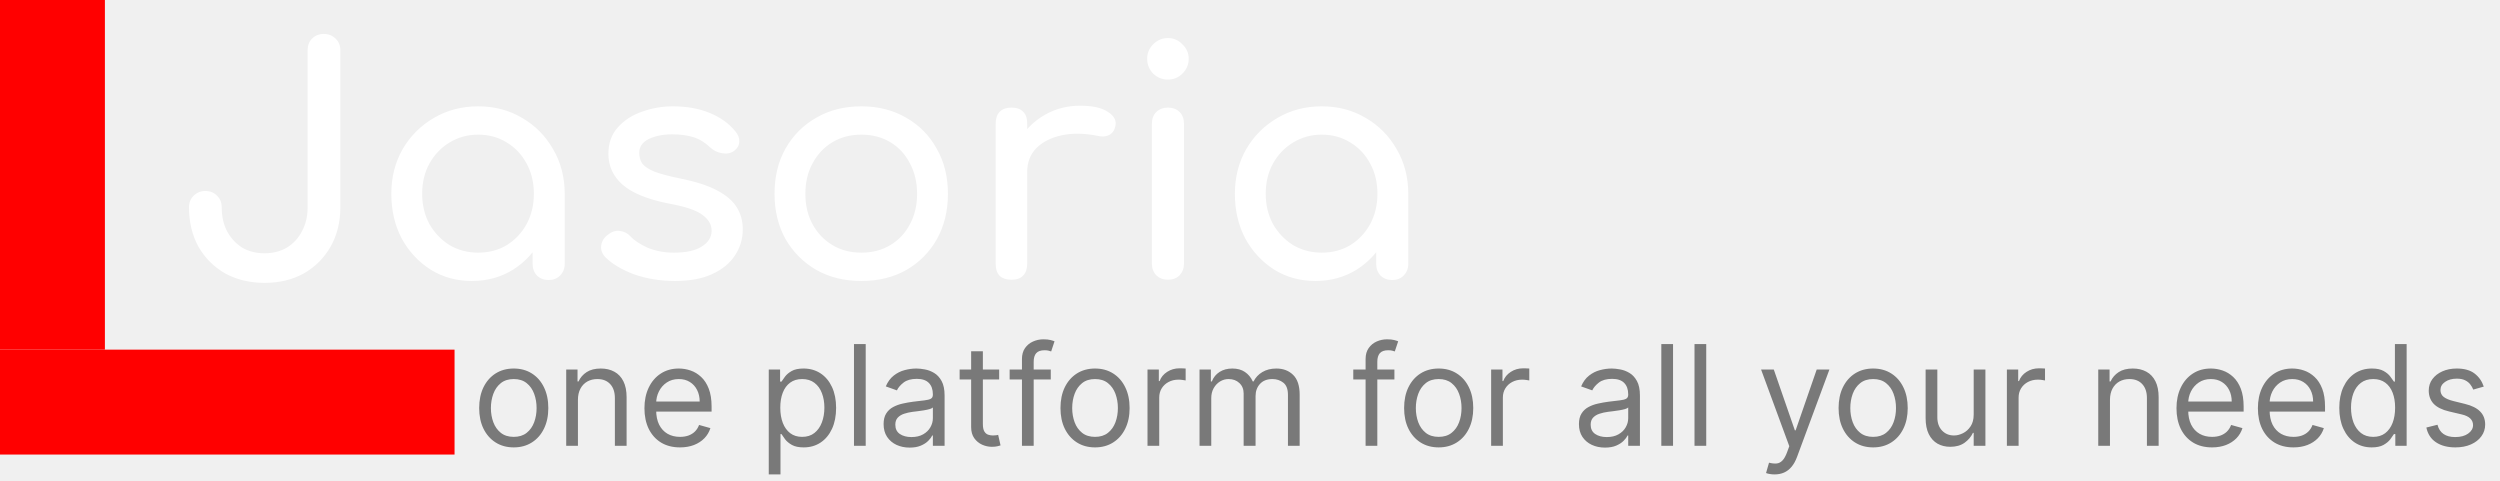
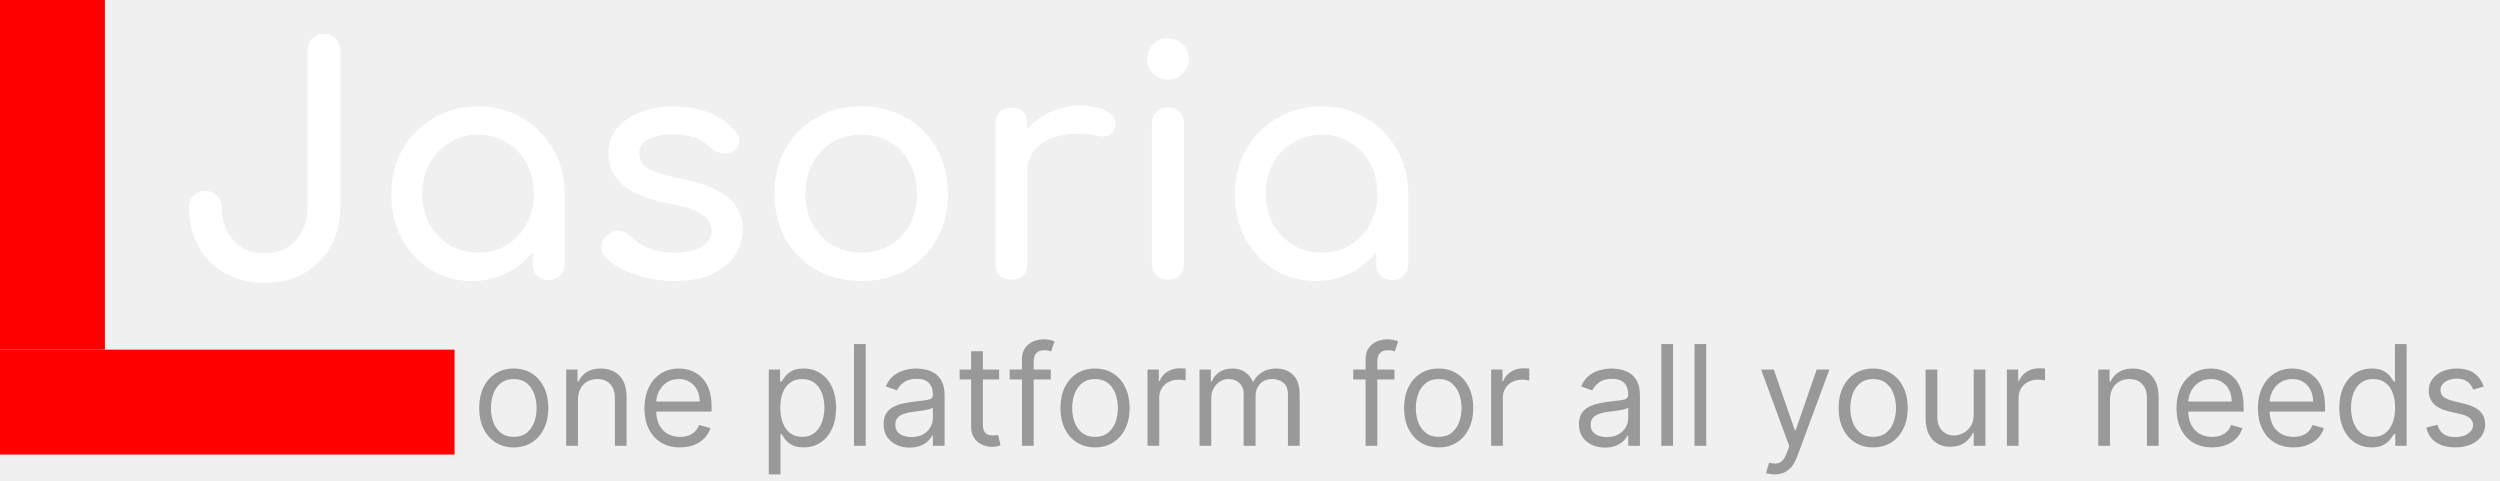
<svg xmlns="http://www.w3.org/2000/svg" width="286" height="55" viewBox="0 0 286 55" fill="none">
  <path d="M30.26 32.36C28.58 32.36 27.08 32 25.76 31.28C24.464 30.536 23.444 29.516 22.7 28.22C21.98 26.9 21.62 25.4 21.62 23.72C21.62 23.168 21.8 22.724 22.16 22.388C22.52 22.028 22.964 21.848 23.492 21.848C24.044 21.848 24.488 22.028 24.824 22.388C25.184 22.724 25.364 23.168 25.364 23.72C25.364 24.752 25.568 25.664 25.976 26.456C26.408 27.248 26.984 27.872 27.704 28.328C28.448 28.76 29.3 28.976 30.26 28.976C31.22 28.976 32.072 28.76 32.816 28.328C33.56 27.872 34.136 27.248 34.544 26.456C34.976 25.664 35.192 24.752 35.192 23.72V5.756C35.192 5.204 35.36 4.76 35.696 4.424C36.056 4.064 36.5 3.884 37.028 3.884C37.58 3.884 38.036 4.064 38.396 4.424C38.756 4.76 38.936 5.204 38.936 5.756V23.72C38.936 25.4 38.564 26.9 37.82 28.22C37.076 29.516 36.056 30.536 34.76 31.28C33.464 32 31.964 32.36 30.26 32.36ZM53.983 32.144C52.231 32.144 50.659 31.712 49.267 30.848C47.875 29.96 46.771 28.772 45.955 27.284C45.163 25.772 44.767 24.068 44.767 22.172C44.767 20.276 45.199 18.572 46.063 17.06C46.951 15.548 48.139 14.36 49.627 13.496C51.139 12.608 52.831 12.164 54.703 12.164C56.575 12.164 58.255 12.608 59.743 13.496C61.231 14.36 62.407 15.548 63.271 17.06C64.159 18.572 64.603 20.276 64.603 22.172H63.199C63.199 24.068 62.791 25.772 61.975 27.284C61.183 28.772 60.091 29.96 58.699 30.848C57.307 31.712 55.735 32.144 53.983 32.144ZM54.703 28.904C55.927 28.904 57.019 28.616 57.979 28.04C58.939 27.44 59.695 26.636 60.247 25.628C60.799 24.596 61.075 23.444 61.075 22.172C61.075 20.876 60.799 19.724 60.247 18.716C59.695 17.684 58.939 16.88 57.979 16.304C57.019 15.704 55.927 15.404 54.703 15.404C53.503 15.404 52.411 15.704 51.427 16.304C50.467 16.88 49.699 17.684 49.123 18.716C48.571 19.724 48.295 20.876 48.295 22.172C48.295 23.444 48.571 24.596 49.123 25.628C49.699 26.636 50.467 27.44 51.427 28.04C52.411 28.616 53.503 28.904 54.703 28.904ZM62.767 32.036C62.239 32.036 61.795 31.868 61.435 31.532C61.099 31.172 60.931 30.728 60.931 30.2V24.692L61.615 20.876L64.603 22.172V30.2C64.603 30.728 64.423 31.172 64.063 31.532C63.727 31.868 63.295 32.036 62.767 32.036ZM77.232 32.144C75.552 32.144 73.992 31.892 72.552 31.388C71.136 30.86 70.032 30.2 69.24 29.408C68.88 29.024 68.724 28.592 68.772 28.112C68.844 27.608 69.084 27.2 69.492 26.888C69.972 26.504 70.44 26.348 70.896 26.42C71.376 26.468 71.784 26.672 72.12 27.032C72.528 27.488 73.176 27.92 74.064 28.328C74.976 28.712 75.984 28.904 77.088 28.904C78.48 28.904 79.536 28.676 80.256 28.22C81 27.764 81.384 27.176 81.408 26.456C81.432 25.736 81.084 25.112 80.364 24.584C79.668 24.056 78.384 23.624 76.512 23.288C74.088 22.808 72.324 22.088 71.22 21.128C70.14 20.168 69.6 18.992 69.6 17.6C69.6 16.376 69.96 15.368 70.68 14.576C71.4 13.76 72.324 13.16 73.452 12.776C74.58 12.368 75.756 12.164 76.98 12.164C78.564 12.164 79.968 12.416 81.192 12.92C82.416 13.424 83.388 14.12 84.108 15.008C84.444 15.392 84.6 15.8 84.576 16.232C84.552 16.64 84.348 16.988 83.964 17.276C83.58 17.54 83.124 17.624 82.596 17.528C82.068 17.432 81.624 17.216 81.264 16.88C80.664 16.304 80.016 15.908 79.32 15.692C78.624 15.476 77.82 15.368 76.908 15.368C75.852 15.368 74.952 15.548 74.208 15.908C73.488 16.268 73.128 16.796 73.128 17.492C73.128 17.924 73.236 18.32 73.452 18.68C73.692 19.016 74.148 19.328 74.82 19.616C75.492 19.88 76.476 20.144 77.772 20.408C79.572 20.768 80.988 21.224 82.02 21.776C83.076 22.328 83.832 22.976 84.288 23.72C84.744 24.44 84.972 25.28 84.972 26.24C84.972 27.344 84.672 28.34 84.072 29.228C83.496 30.116 82.632 30.824 81.48 31.352C80.352 31.88 78.936 32.144 77.232 32.144ZM98.543 32.144C96.599 32.144 94.883 31.724 93.395 30.884C91.907 30.02 90.731 28.844 89.867 27.356C89.027 25.844 88.607 24.116 88.607 22.172C88.607 20.204 89.027 18.476 89.867 16.988C90.731 15.476 91.907 14.3 93.395 13.46C94.883 12.596 96.599 12.164 98.543 12.164C100.463 12.164 102.167 12.596 103.655 13.46C105.143 14.3 106.307 15.476 107.147 16.988C108.011 18.476 108.443 20.204 108.443 22.172C108.443 24.116 108.023 25.844 107.183 27.356C106.343 28.844 105.179 30.02 103.691 30.884C102.203 31.724 100.487 32.144 98.543 32.144ZM98.543 28.904C99.791 28.904 100.895 28.616 101.855 28.04C102.815 27.464 103.559 26.672 104.087 25.664C104.639 24.656 104.915 23.492 104.915 22.172C104.915 20.852 104.639 19.688 104.087 18.68C103.559 17.648 102.815 16.844 101.855 16.268C100.895 15.692 99.791 15.404 98.543 15.404C97.295 15.404 96.191 15.692 95.231 16.268C94.271 16.844 93.515 17.648 92.963 18.68C92.411 19.688 92.135 20.852 92.135 22.172C92.135 23.492 92.411 24.656 92.963 25.664C93.515 26.672 94.271 27.464 95.231 28.04C96.191 28.616 97.295 28.904 98.543 28.904ZM115.672 19.688C115.672 18.248 116.02 16.964 116.716 15.836C117.436 14.684 118.396 13.772 119.596 13.1C120.796 12.428 122.116 12.092 123.556 12.092C124.996 12.092 126.064 12.332 126.76 12.812C127.48 13.268 127.756 13.82 127.588 14.468C127.516 14.804 127.372 15.068 127.156 15.26C126.964 15.428 126.736 15.536 126.472 15.584C126.208 15.632 125.92 15.62 125.608 15.548C124.072 15.236 122.692 15.212 121.468 15.476C120.244 15.74 119.272 16.232 118.552 16.952C117.856 17.672 117.508 18.584 117.508 19.688H115.672ZM115.708 32C115.132 32 114.688 31.856 114.376 31.568C114.064 31.256 113.908 30.8 113.908 30.2V14.108C113.908 13.532 114.064 13.088 114.376 12.776C114.688 12.464 115.132 12.308 115.708 12.308C116.308 12.308 116.752 12.464 117.04 12.776C117.352 13.064 117.508 13.508 117.508 14.108V30.2C117.508 30.776 117.352 31.22 117.04 31.532C116.752 31.844 116.308 32 115.708 32ZM133.612 32C133.084 32 132.64 31.832 132.28 31.496C131.944 31.136 131.776 30.692 131.776 30.164V14.144C131.776 13.592 131.944 13.148 132.28 12.812C132.64 12.476 133.084 12.308 133.612 12.308C134.164 12.308 134.608 12.476 134.944 12.812C135.28 13.148 135.448 13.592 135.448 14.144V30.164C135.448 30.692 135.28 31.136 134.944 31.496C134.608 31.832 134.164 32 133.612 32ZM133.612 9.104C132.964 9.104 132.4 8.876 131.92 8.42C131.464 7.94 131.236 7.376 131.236 6.728C131.236 6.08 131.464 5.528 131.92 5.072C132.4 4.592 132.964 4.352 133.612 4.352C134.26 4.352 134.812 4.592 135.268 5.072C135.748 5.528 135.988 6.08 135.988 6.728C135.988 7.376 135.748 7.94 135.268 8.42C134.812 8.876 134.26 9.104 133.612 9.104ZM150.487 32.144C148.735 32.144 147.163 31.712 145.771 30.848C144.379 29.96 143.275 28.772 142.459 27.284C141.667 25.772 141.271 24.068 141.271 22.172C141.271 20.276 141.703 18.572 142.567 17.06C143.455 15.548 144.643 14.36 146.131 13.496C147.643 12.608 149.335 12.164 151.207 12.164C153.079 12.164 154.759 12.608 156.247 13.496C157.735 14.36 158.911 15.548 159.775 17.06C160.663 18.572 161.107 20.276 161.107 22.172H159.703C159.703 24.068 159.295 25.772 158.479 27.284C157.687 28.772 156.595 29.96 155.203 30.848C153.811 31.712 152.239 32.144 150.487 32.144ZM151.207 28.904C152.431 28.904 153.523 28.616 154.483 28.04C155.443 27.44 156.199 26.636 156.751 25.628C157.303 24.596 157.579 23.444 157.579 22.172C157.579 20.876 157.303 19.724 156.751 18.716C156.199 17.684 155.443 16.88 154.483 16.304C153.523 15.704 152.431 15.404 151.207 15.404C150.007 15.404 148.915 15.704 147.931 16.304C146.971 16.88 146.203 17.684 145.627 18.716C145.075 19.724 144.799 20.876 144.799 22.172C144.799 23.444 145.075 24.596 145.627 25.628C146.203 26.636 146.971 27.44 147.931 28.04C148.915 28.616 150.007 28.904 151.207 28.904ZM159.271 32.036C158.743 32.036 158.299 31.868 157.939 31.532C157.603 31.172 157.435 30.728 157.435 30.2V24.692L158.119 20.876L161.107 22.172V30.2C161.107 30.728 160.927 31.172 160.567 31.532C160.231 31.868 159.799 32.036 159.271 32.036Z" fill="white" />
-   <path d="M58.773 51.182C57.985 51.182 57.294 50.994 56.699 50.619C56.108 50.244 55.646 49.72 55.312 49.045C54.983 48.371 54.818 47.583 54.818 46.682C54.818 45.773 54.983 44.979 55.312 44.301C55.646 43.623 56.108 43.097 56.699 42.722C57.294 42.347 57.985 42.159 58.773 42.159C59.561 42.159 60.25 42.347 60.841 42.722C61.436 43.097 61.898 43.623 62.227 44.301C62.561 44.979 62.727 45.773 62.727 46.682C62.727 47.583 62.561 48.371 62.227 49.045C61.898 49.72 61.436 50.244 60.841 50.619C60.25 50.994 59.561 51.182 58.773 51.182ZM58.773 49.977C59.371 49.977 59.864 49.824 60.25 49.517C60.636 49.21 60.922 48.807 61.108 48.307C61.294 47.807 61.386 47.265 61.386 46.682C61.386 46.099 61.294 45.555 61.108 45.051C60.922 44.547 60.636 44.14 60.25 43.83C59.864 43.519 59.371 43.364 58.773 43.364C58.174 43.364 57.682 43.519 57.295 43.83C56.909 44.14 56.623 44.547 56.438 45.051C56.252 45.555 56.159 46.099 56.159 46.682C56.159 47.265 56.252 47.807 56.438 48.307C56.623 48.807 56.909 49.21 57.295 49.517C57.682 49.824 58.174 49.977 58.773 49.977ZM66.115 45.75V51H64.774V42.273H66.07V43.636H66.183C66.388 43.193 66.698 42.837 67.115 42.568C67.532 42.295 68.07 42.159 68.729 42.159C69.32 42.159 69.837 42.28 70.28 42.523C70.723 42.761 71.068 43.125 71.314 43.614C71.56 44.099 71.683 44.712 71.683 45.455V51H70.342V45.545C70.342 44.86 70.164 44.326 69.808 43.943C69.452 43.557 68.963 43.364 68.342 43.364C67.914 43.364 67.532 43.456 67.195 43.642C66.861 43.828 66.598 44.099 66.405 44.455C66.212 44.811 66.115 45.242 66.115 45.75ZM77.793 51.182C76.952 51.182 76.226 50.996 75.617 50.625C75.01 50.25 74.543 49.727 74.213 49.057C73.887 48.383 73.724 47.599 73.724 46.705C73.724 45.811 73.887 45.023 74.213 44.341C74.543 43.655 75.001 43.121 75.588 42.739C76.179 42.352 76.868 42.159 77.656 42.159C78.111 42.159 78.56 42.235 79.003 42.386C79.446 42.538 79.849 42.784 80.213 43.125C80.577 43.462 80.867 43.909 81.082 44.466C81.298 45.023 81.406 45.708 81.406 46.523V47.091H74.679V45.932H80.043C80.043 45.439 79.944 45 79.747 44.614C79.554 44.227 79.278 43.922 78.918 43.699C78.562 43.475 78.141 43.364 77.656 43.364C77.122 43.364 76.66 43.496 76.27 43.761C75.883 44.023 75.586 44.364 75.378 44.784C75.169 45.205 75.065 45.655 75.065 46.136V46.909C75.065 47.568 75.179 48.127 75.406 48.585C75.637 49.04 75.957 49.386 76.367 49.625C76.776 49.86 77.251 49.977 77.793 49.977C78.145 49.977 78.463 49.928 78.747 49.83C79.035 49.727 79.283 49.576 79.492 49.375C79.7 49.17 79.861 48.917 79.974 48.614L81.27 48.977C81.133 49.417 80.904 49.803 80.582 50.136C80.26 50.466 79.863 50.724 79.389 50.909C78.916 51.091 78.383 51.182 77.793 51.182ZM87.946 54.273V42.273H89.242V43.659H89.401C89.499 43.508 89.635 43.314 89.81 43.08C89.988 42.841 90.242 42.629 90.571 42.443C90.904 42.254 91.355 42.159 91.923 42.159C92.658 42.159 93.306 42.343 93.867 42.71C94.427 43.078 94.865 43.599 95.179 44.273C95.493 44.947 95.651 45.742 95.651 46.659C95.651 47.583 95.493 48.385 95.179 49.062C94.865 49.737 94.429 50.26 93.872 50.631C93.315 50.998 92.673 51.182 91.946 51.182C91.385 51.182 90.937 51.089 90.599 50.903C90.262 50.714 90.003 50.5 89.821 50.261C89.639 50.019 89.499 49.818 89.401 49.659H89.287V54.273H87.946ZM89.264 46.636C89.264 47.295 89.361 47.877 89.554 48.381C89.747 48.881 90.029 49.273 90.401 49.557C90.772 49.837 91.226 49.977 91.764 49.977C92.325 49.977 92.793 49.83 93.168 49.534C93.546 49.235 93.831 48.833 94.02 48.33C94.213 47.822 94.31 47.258 94.31 46.636C94.31 46.023 94.215 45.47 94.026 44.977C93.84 44.481 93.558 44.089 93.179 43.801C92.804 43.51 92.332 43.364 91.764 43.364C91.219 43.364 90.76 43.502 90.389 43.778C90.018 44.051 89.738 44.434 89.548 44.926C89.359 45.415 89.264 45.985 89.264 46.636ZM99.037 39.364V51H97.696V39.364H99.037ZM104.061 51.205C103.508 51.205 103.006 51.1 102.555 50.892C102.105 50.68 101.747 50.375 101.482 49.977C101.216 49.576 101.084 49.091 101.084 48.523C101.084 48.023 101.182 47.617 101.379 47.307C101.576 46.992 101.839 46.746 102.169 46.568C102.499 46.39 102.862 46.258 103.26 46.17C103.661 46.08 104.065 46.008 104.47 45.955C105 45.886 105.43 45.835 105.76 45.801C106.093 45.763 106.336 45.701 106.487 45.614C106.643 45.526 106.72 45.375 106.72 45.159V45.114C106.72 44.553 106.567 44.117 106.26 43.807C105.957 43.496 105.497 43.341 104.879 43.341C104.239 43.341 103.737 43.481 103.374 43.761C103.01 44.042 102.754 44.341 102.607 44.659L101.334 44.205C101.561 43.674 101.864 43.261 102.243 42.966C102.625 42.667 103.042 42.458 103.493 42.341C103.947 42.22 104.394 42.159 104.834 42.159C105.114 42.159 105.436 42.193 105.8 42.261C106.167 42.326 106.521 42.46 106.862 42.665C107.207 42.869 107.493 43.178 107.72 43.591C107.947 44.004 108.061 44.557 108.061 45.25V51H106.72V49.818H106.652C106.561 50.008 106.41 50.21 106.197 50.426C105.985 50.642 105.703 50.826 105.351 50.977C104.999 51.129 104.569 51.205 104.061 51.205ZM104.266 50C104.796 50 105.243 49.896 105.607 49.688C105.974 49.479 106.25 49.21 106.436 48.881C106.625 48.551 106.72 48.205 106.72 47.841V46.614C106.663 46.682 106.538 46.744 106.345 46.801C106.156 46.854 105.936 46.901 105.686 46.943C105.44 46.981 105.199 47.015 104.964 47.045C104.733 47.072 104.546 47.095 104.402 47.114C104.054 47.159 103.728 47.233 103.425 47.335C103.125 47.434 102.883 47.583 102.697 47.784C102.516 47.981 102.425 48.25 102.425 48.591C102.425 49.057 102.597 49.409 102.942 49.648C103.29 49.883 103.732 50 104.266 50ZM114.304 42.273V43.409H109.781V42.273H114.304ZM111.099 40.182H112.44V48.5C112.44 48.879 112.495 49.163 112.605 49.352C112.719 49.538 112.863 49.663 113.037 49.727C113.215 49.788 113.402 49.818 113.599 49.818C113.747 49.818 113.868 49.811 113.963 49.795C114.058 49.776 114.134 49.761 114.19 49.75L114.463 50.955C114.372 50.989 114.245 51.023 114.082 51.057C113.92 51.095 113.713 51.114 113.463 51.114C113.084 51.114 112.713 51.032 112.349 50.869C111.99 50.706 111.69 50.458 111.452 50.125C111.217 49.792 111.099 49.371 111.099 48.864V40.182ZM120.207 42.273V43.409H115.503V42.273H120.207ZM116.912 51V41.068C116.912 40.568 117.029 40.151 117.264 39.818C117.499 39.485 117.804 39.235 118.179 39.068C118.554 38.901 118.95 38.818 119.366 38.818C119.696 38.818 119.965 38.845 120.173 38.898C120.382 38.951 120.537 39 120.639 39.045L120.253 40.205C120.185 40.182 120.09 40.153 119.969 40.119C119.851 40.085 119.696 40.068 119.503 40.068C119.06 40.068 118.74 40.18 118.543 40.403C118.349 40.627 118.253 40.955 118.253 41.386V51H116.912ZM125.273 51.182C124.485 51.182 123.794 50.994 123.199 50.619C122.608 50.244 122.146 49.72 121.812 49.045C121.483 48.371 121.318 47.583 121.318 46.682C121.318 45.773 121.483 44.979 121.812 44.301C122.146 43.623 122.608 43.097 123.199 42.722C123.794 42.347 124.485 42.159 125.273 42.159C126.061 42.159 126.75 42.347 127.341 42.722C127.936 43.097 128.398 43.623 128.727 44.301C129.061 44.979 129.227 45.773 129.227 46.682C129.227 47.583 129.061 48.371 128.727 49.045C128.398 49.72 127.936 50.244 127.341 50.619C126.75 50.994 126.061 51.182 125.273 51.182ZM125.273 49.977C125.871 49.977 126.364 49.824 126.75 49.517C127.136 49.21 127.422 48.807 127.608 48.307C127.794 47.807 127.886 47.265 127.886 46.682C127.886 46.099 127.794 45.555 127.608 45.051C127.422 44.547 127.136 44.14 126.75 43.83C126.364 43.519 125.871 43.364 125.273 43.364C124.674 43.364 124.182 43.519 123.795 43.83C123.409 44.14 123.123 44.547 122.938 45.051C122.752 45.555 122.659 46.099 122.659 46.682C122.659 47.265 122.752 47.807 122.938 48.307C123.123 48.807 123.409 49.21 123.795 49.517C124.182 49.824 124.674 49.977 125.273 49.977ZM131.274 51V42.273H132.57V43.591H132.661C132.82 43.159 133.107 42.809 133.524 42.54C133.941 42.271 134.411 42.136 134.933 42.136C135.032 42.136 135.155 42.138 135.303 42.142C135.45 42.146 135.562 42.151 135.638 42.159V43.523C135.592 43.511 135.488 43.494 135.325 43.472C135.166 43.445 134.998 43.432 134.82 43.432C134.395 43.432 134.017 43.521 133.683 43.699C133.354 43.873 133.092 44.115 132.899 44.426C132.71 44.733 132.615 45.083 132.615 45.477V51H131.274ZM137.227 51V42.273H138.523V43.636H138.636C138.818 43.17 139.112 42.809 139.517 42.551C139.922 42.29 140.409 42.159 140.977 42.159C141.553 42.159 142.032 42.29 142.415 42.551C142.801 42.809 143.102 43.17 143.318 43.636H143.409C143.633 43.186 143.968 42.828 144.415 42.562C144.862 42.294 145.398 42.159 146.023 42.159C146.803 42.159 147.441 42.403 147.938 42.892C148.434 43.377 148.682 44.133 148.682 45.159V51H147.341V45.159C147.341 44.515 147.165 44.055 146.812 43.778C146.46 43.502 146.045 43.364 145.568 43.364C144.955 43.364 144.479 43.549 144.142 43.92C143.805 44.288 143.636 44.754 143.636 45.318V51H142.273V45.023C142.273 44.526 142.112 44.127 141.79 43.824C141.468 43.517 141.053 43.364 140.545 43.364C140.197 43.364 139.871 43.456 139.568 43.642C139.269 43.828 139.027 44.085 138.841 44.415C138.659 44.74 138.568 45.117 138.568 45.545V51H137.227ZM159.52 42.273V43.409H154.815V42.273H159.52ZM156.224 51V41.068C156.224 40.568 156.342 40.151 156.577 39.818C156.812 39.485 157.116 39.235 157.491 39.068C157.866 38.901 158.262 38.818 158.679 38.818C159.009 38.818 159.277 38.845 159.486 38.898C159.694 38.951 159.849 39 159.952 39.045L159.565 40.205C159.497 40.182 159.402 40.153 159.281 40.119C159.164 40.085 159.009 40.068 158.815 40.068C158.372 40.068 158.052 40.18 157.855 40.403C157.662 40.627 157.565 40.955 157.565 41.386V51H156.224ZM164.585 51.182C163.797 51.182 163.106 50.994 162.511 50.619C161.92 50.244 161.458 49.72 161.125 49.045C160.795 48.371 160.631 47.583 160.631 46.682C160.631 45.773 160.795 44.979 161.125 44.301C161.458 43.623 161.92 43.097 162.511 42.722C163.106 42.347 163.797 42.159 164.585 42.159C165.373 42.159 166.063 42.347 166.653 42.722C167.248 43.097 167.71 43.623 168.04 44.301C168.373 44.979 168.54 45.773 168.54 46.682C168.54 47.583 168.373 48.371 168.04 49.045C167.71 49.72 167.248 50.244 166.653 50.619C166.063 50.994 165.373 51.182 164.585 51.182ZM164.585 49.977C165.184 49.977 165.676 49.824 166.062 49.517C166.449 49.21 166.735 48.807 166.92 48.307C167.106 47.807 167.199 47.265 167.199 46.682C167.199 46.099 167.106 45.555 166.92 45.051C166.735 44.547 166.449 44.14 166.062 43.83C165.676 43.519 165.184 43.364 164.585 43.364C163.987 43.364 163.494 43.519 163.108 43.83C162.722 44.14 162.436 44.547 162.25 45.051C162.064 45.555 161.972 46.099 161.972 46.682C161.972 47.265 162.064 47.807 162.25 48.307C162.436 48.807 162.722 49.21 163.108 49.517C163.494 49.824 163.987 49.977 164.585 49.977ZM170.587 51V42.273H171.882V43.591H171.973C172.132 43.159 172.42 42.809 172.837 42.54C173.253 42.271 173.723 42.136 174.246 42.136C174.344 42.136 174.467 42.138 174.615 42.142C174.763 42.146 174.875 42.151 174.95 42.159V43.523C174.905 43.511 174.801 43.494 174.638 43.472C174.479 43.445 174.31 43.432 174.132 43.432C173.708 43.432 173.329 43.521 172.996 43.699C172.666 43.873 172.405 44.115 172.212 44.426C172.022 44.733 171.928 45.083 171.928 45.477V51H170.587ZM183.608 51.205C183.055 51.205 182.553 51.1 182.102 50.892C181.652 50.68 181.294 50.375 181.028 49.977C180.763 49.576 180.631 49.091 180.631 48.523C180.631 48.023 180.729 47.617 180.926 47.307C181.123 46.992 181.386 46.746 181.716 46.568C182.045 46.39 182.409 46.258 182.807 46.17C183.208 46.08 183.612 46.008 184.017 45.955C184.547 45.886 184.977 45.835 185.307 45.801C185.64 45.763 185.883 45.701 186.034 45.614C186.189 45.526 186.267 45.375 186.267 45.159V45.114C186.267 44.553 186.114 44.117 185.807 43.807C185.504 43.496 185.044 43.341 184.426 43.341C183.786 43.341 183.284 43.481 182.92 43.761C182.557 44.042 182.301 44.341 182.153 44.659L180.881 44.205C181.108 43.674 181.411 43.261 181.79 42.966C182.172 42.667 182.589 42.458 183.04 42.341C183.494 42.22 183.941 42.159 184.381 42.159C184.661 42.159 184.983 42.193 185.347 42.261C185.714 42.326 186.068 42.46 186.409 42.665C186.754 42.869 187.04 43.178 187.267 43.591C187.494 44.004 187.608 44.557 187.608 45.25V51H186.267V49.818H186.199C186.108 50.008 185.956 50.21 185.744 50.426C185.532 50.642 185.25 50.826 184.898 50.977C184.545 51.129 184.116 51.205 183.608 51.205ZM183.812 50C184.343 50 184.79 49.896 185.153 49.688C185.521 49.479 185.797 49.21 185.983 48.881C186.172 48.551 186.267 48.205 186.267 47.841V46.614C186.21 46.682 186.085 46.744 185.892 46.801C185.703 46.854 185.483 46.901 185.233 46.943C184.987 46.981 184.746 47.015 184.511 47.045C184.28 47.072 184.093 47.095 183.949 47.114C183.6 47.159 183.275 47.233 182.972 47.335C182.672 47.434 182.43 47.583 182.244 47.784C182.063 47.981 181.972 48.25 181.972 48.591C181.972 49.057 182.144 49.409 182.489 49.648C182.837 49.883 183.278 50 183.812 50ZM191.396 39.364V51H190.055V39.364H191.396ZM195.193 39.364V51H193.852V39.364H195.193ZM203.013 54.273C202.786 54.273 202.583 54.254 202.405 54.216C202.227 54.182 202.104 54.148 202.036 54.114L202.376 52.932C202.702 53.015 202.99 53.045 203.24 53.023C203.49 53 203.712 52.888 203.905 52.688C204.102 52.49 204.282 52.17 204.445 51.727L204.695 51.045L201.467 42.273H202.922L205.331 49.227H205.422L207.831 42.273H209.286L205.581 52.273C205.414 52.724 205.208 53.097 204.962 53.392C204.715 53.691 204.429 53.913 204.104 54.057C203.782 54.201 203.418 54.273 203.013 54.273ZM214.288 51.182C213.5 51.182 212.809 50.994 212.214 50.619C211.624 50.244 211.161 49.72 210.828 49.045C210.499 48.371 210.334 47.583 210.334 46.682C210.334 45.773 210.499 44.979 210.828 44.301C211.161 43.623 211.624 43.097 212.214 42.722C212.809 42.347 213.5 42.159 214.288 42.159C215.076 42.159 215.766 42.347 216.357 42.722C216.951 43.097 217.413 43.623 217.743 44.301C218.076 44.979 218.243 45.773 218.243 46.682C218.243 47.583 218.076 48.371 217.743 49.045C217.413 49.72 216.951 50.244 216.357 50.619C215.766 50.994 215.076 51.182 214.288 51.182ZM214.288 49.977C214.887 49.977 215.379 49.824 215.766 49.517C216.152 49.21 216.438 48.807 216.624 48.307C216.809 47.807 216.902 47.265 216.902 46.682C216.902 46.099 216.809 45.555 216.624 45.051C216.438 44.547 216.152 44.14 215.766 43.83C215.379 43.519 214.887 43.364 214.288 43.364C213.69 43.364 213.197 43.519 212.811 43.83C212.425 44.14 212.139 44.547 211.953 45.051C211.768 45.555 211.675 46.099 211.675 46.682C211.675 47.265 211.768 47.807 211.953 48.307C212.139 48.807 212.425 49.21 212.811 49.517C213.197 49.824 213.69 49.977 214.288 49.977ZM225.79 47.432V42.273H227.131V51H225.79V49.523H225.699C225.494 49.966 225.176 50.343 224.744 50.653C224.313 50.96 223.767 51.114 223.108 51.114C222.562 51.114 222.078 50.994 221.653 50.756C221.229 50.513 220.896 50.15 220.653 49.665C220.411 49.176 220.29 48.561 220.29 47.818V42.273H221.631V47.727C221.631 48.364 221.809 48.871 222.165 49.25C222.525 49.629 222.983 49.818 223.54 49.818C223.873 49.818 224.212 49.733 224.557 49.562C224.905 49.392 225.197 49.131 225.432 48.778C225.67 48.426 225.79 47.977 225.79 47.432ZM229.587 51V42.273H230.882V43.591H230.973C231.132 43.159 231.42 42.809 231.837 42.54C232.253 42.271 232.723 42.136 233.246 42.136C233.344 42.136 233.467 42.138 233.615 42.142C233.763 42.146 233.875 42.151 233.95 42.159V43.523C233.905 43.511 233.801 43.494 233.638 43.472C233.479 43.445 233.31 43.432 233.132 43.432C232.708 43.432 232.329 43.521 231.996 43.699C231.666 43.873 231.405 44.115 231.212 44.426C231.022 44.733 230.928 45.083 230.928 45.477V51H229.587ZM241.381 45.75V51H240.04V42.273H241.335V43.636H241.449C241.653 43.193 241.964 42.837 242.381 42.568C242.797 42.295 243.335 42.159 243.994 42.159C244.585 42.159 245.102 42.28 245.545 42.523C245.989 42.761 246.333 43.125 246.58 43.614C246.826 44.099 246.949 44.712 246.949 45.455V51H245.608V45.545C245.608 44.86 245.43 44.326 245.074 43.943C244.718 43.557 244.229 43.364 243.608 43.364C243.18 43.364 242.797 43.456 242.46 43.642C242.127 43.828 241.864 44.099 241.67 44.455C241.477 44.811 241.381 45.242 241.381 45.75ZM253.058 51.182C252.217 51.182 251.492 50.996 250.882 50.625C250.276 50.25 249.808 49.727 249.479 49.057C249.153 48.383 248.99 47.599 248.99 46.705C248.99 45.811 249.153 45.023 249.479 44.341C249.808 43.655 250.267 43.121 250.854 42.739C251.445 42.352 252.134 42.159 252.922 42.159C253.376 42.159 253.825 42.235 254.268 42.386C254.712 42.538 255.115 42.784 255.479 43.125C255.842 43.462 256.132 43.909 256.348 44.466C256.564 45.023 256.672 45.708 256.672 46.523V47.091H249.945V45.932H255.308C255.308 45.439 255.21 45 255.013 44.614C254.82 44.227 254.543 43.922 254.183 43.699C253.827 43.475 253.407 43.364 252.922 43.364C252.388 43.364 251.926 43.496 251.536 43.761C251.149 44.023 250.852 44.364 250.643 44.784C250.435 45.205 250.331 45.655 250.331 46.136V46.909C250.331 47.568 250.445 48.127 250.672 48.585C250.903 49.04 251.223 49.386 251.632 49.625C252.041 49.86 252.517 49.977 253.058 49.977C253.411 49.977 253.729 49.928 254.013 49.83C254.301 49.727 254.549 49.576 254.757 49.375C254.965 49.17 255.126 48.917 255.24 48.614L256.536 48.977C256.399 49.417 256.17 49.803 255.848 50.136C255.526 50.466 255.128 50.724 254.655 50.909C254.181 51.091 253.649 51.182 253.058 51.182ZM262.371 51.182C261.53 51.182 260.804 50.996 260.195 50.625C259.589 50.25 259.121 49.727 258.791 49.057C258.465 48.383 258.303 47.599 258.303 46.705C258.303 45.811 258.465 45.023 258.791 44.341C259.121 43.655 259.579 43.121 260.166 42.739C260.757 42.352 261.446 42.159 262.234 42.159C262.689 42.159 263.138 42.235 263.581 42.386C264.024 42.538 264.428 42.784 264.791 43.125C265.155 43.462 265.445 43.909 265.661 44.466C265.876 45.023 265.984 45.708 265.984 46.523V47.091H259.257V45.932H264.621C264.621 45.439 264.522 45 264.325 44.614C264.132 44.227 263.856 43.922 263.496 43.699C263.14 43.475 262.719 43.364 262.234 43.364C261.7 43.364 261.238 43.496 260.848 43.761C260.462 44.023 260.164 44.364 259.956 44.784C259.748 45.205 259.643 45.655 259.643 46.136V46.909C259.643 47.568 259.757 48.127 259.984 48.585C260.215 49.04 260.536 49.386 260.945 49.625C261.354 49.86 261.829 49.977 262.371 49.977C262.723 49.977 263.041 49.928 263.325 49.83C263.613 49.727 263.861 49.576 264.07 49.375C264.278 49.17 264.439 48.917 264.553 48.614L265.848 48.977C265.712 49.417 265.482 49.803 265.161 50.136C264.839 50.466 264.441 50.724 263.967 50.909C263.494 51.091 262.962 51.182 262.371 51.182ZM271.32 51.182C270.592 51.182 269.95 50.998 269.393 50.631C268.837 50.26 268.401 49.737 268.087 49.062C267.772 48.385 267.615 47.583 267.615 46.659C267.615 45.742 267.772 44.947 268.087 44.273C268.401 43.599 268.839 43.078 269.399 42.71C269.96 42.343 270.607 42.159 271.342 42.159C271.911 42.159 272.359 42.254 272.689 42.443C273.022 42.629 273.276 42.841 273.45 43.08C273.628 43.314 273.767 43.508 273.865 43.659H273.979V39.364H275.32V51H274.024V49.659H273.865C273.767 49.818 273.626 50.019 273.445 50.261C273.263 50.5 273.003 50.714 272.666 50.903C272.329 51.089 271.88 51.182 271.32 51.182ZM271.501 49.977C272.039 49.977 272.494 49.837 272.865 49.557C273.236 49.273 273.518 48.881 273.712 48.381C273.905 47.877 274.001 47.295 274.001 46.636C274.001 45.985 273.907 45.415 273.717 44.926C273.528 44.434 273.248 44.051 272.876 43.778C272.505 43.502 272.047 43.364 271.501 43.364C270.933 43.364 270.46 43.51 270.081 43.801C269.706 44.089 269.424 44.481 269.234 44.977C269.049 45.47 268.956 46.023 268.956 46.636C268.956 47.258 269.051 47.822 269.24 48.33C269.433 48.833 269.717 49.235 270.092 49.534C270.471 49.83 270.941 49.977 271.501 49.977ZM284.143 44.227L282.939 44.568C282.863 44.367 282.751 44.172 282.604 43.983C282.46 43.79 282.263 43.631 282.013 43.506C281.763 43.381 281.443 43.318 281.053 43.318C280.518 43.318 280.073 43.441 279.717 43.688C279.365 43.93 279.189 44.239 279.189 44.614C279.189 44.947 279.31 45.21 279.553 45.403C279.795 45.597 280.174 45.758 280.689 45.886L281.984 46.205C282.765 46.394 283.346 46.684 283.729 47.074C284.111 47.46 284.303 47.958 284.303 48.568C284.303 49.068 284.159 49.515 283.871 49.909C283.587 50.303 283.189 50.614 282.678 50.841C282.166 51.068 281.571 51.182 280.893 51.182C280.003 51.182 279.267 50.989 278.683 50.602C278.1 50.216 277.731 49.651 277.575 48.909L278.848 48.591C278.969 49.061 279.198 49.413 279.536 49.648C279.876 49.883 280.321 50 280.871 50C281.496 50 281.992 49.867 282.359 49.602C282.731 49.333 282.916 49.011 282.916 48.636C282.916 48.333 282.81 48.08 282.598 47.875C282.386 47.667 282.06 47.511 281.621 47.409L280.166 47.068C279.367 46.879 278.78 46.585 278.405 46.188C278.034 45.786 277.848 45.284 277.848 44.682C277.848 44.189 277.986 43.754 278.263 43.375C278.543 42.996 278.924 42.699 279.405 42.483C279.89 42.267 280.439 42.159 281.053 42.159C281.916 42.159 282.594 42.349 283.087 42.727C283.583 43.106 283.935 43.606 284.143 44.227Z" fill="#797979" />
+   <path d="M58.773 51.182C57.985 51.182 57.294 50.994 56.699 50.619C56.108 50.244 55.646 49.72 55.312 49.045C54.983 48.371 54.818 47.583 54.818 46.682C54.818 45.773 54.983 44.979 55.312 44.301C55.646 43.623 56.108 43.097 56.699 42.722C57.294 42.347 57.985 42.159 58.773 42.159C59.561 42.159 60.25 42.347 60.841 42.722C61.436 43.097 61.898 43.623 62.227 44.301C62.561 44.979 62.727 45.773 62.727 46.682C62.727 47.583 62.561 48.371 62.227 49.045C61.898 49.72 61.436 50.244 60.841 50.619C60.25 50.994 59.561 51.182 58.773 51.182ZM58.773 49.977C59.371 49.977 59.864 49.824 60.25 49.517C60.636 49.21 60.922 48.807 61.108 48.307C61.294 47.807 61.386 47.265 61.386 46.682C61.386 46.099 61.294 45.555 61.108 45.051C60.922 44.547 60.636 44.14 60.25 43.83C59.864 43.519 59.371 43.364 58.773 43.364C58.174 43.364 57.682 43.519 57.295 43.83C56.909 44.14 56.623 44.547 56.438 45.051C56.252 45.555 56.159 46.099 56.159 46.682C56.159 47.265 56.252 47.807 56.438 48.307C56.623 48.807 56.909 49.21 57.295 49.517C57.682 49.824 58.174 49.977 58.773 49.977ZM66.115 45.75V51H64.774V42.273H66.07V43.636H66.183C66.388 43.193 66.698 42.837 67.115 42.568C67.532 42.295 68.07 42.159 68.729 42.159C69.32 42.159 69.837 42.28 70.28 42.523C70.723 42.761 71.068 43.125 71.314 43.614C71.56 44.099 71.683 44.712 71.683 45.455V51H70.342V45.545C70.342 44.86 70.164 44.326 69.808 43.943C69.452 43.557 68.963 43.364 68.342 43.364C67.914 43.364 67.532 43.456 67.195 43.642C66.861 43.828 66.598 44.099 66.405 44.455C66.212 44.811 66.115 45.242 66.115 45.75ZM77.793 51.182C76.952 51.182 76.226 50.996 75.617 50.625C75.01 50.25 74.543 49.727 74.213 49.057C73.887 48.383 73.724 47.599 73.724 46.705C73.724 45.811 73.887 45.023 74.213 44.341C74.543 43.655 75.001 43.121 75.588 42.739C76.179 42.352 76.868 42.159 77.656 42.159C78.111 42.159 78.56 42.235 79.003 42.386C79.446 42.538 79.849 42.784 80.213 43.125C80.577 43.462 80.867 43.909 81.082 44.466C81.298 45.023 81.406 45.708 81.406 46.523V47.091H74.679V45.932H80.043C80.043 45.439 79.944 45 79.747 44.614C79.554 44.227 79.278 43.922 78.918 43.699C78.562 43.475 78.141 43.364 77.656 43.364C77.122 43.364 76.66 43.496 76.27 43.761C75.883 44.023 75.586 44.364 75.378 44.784C75.169 45.205 75.065 45.655 75.065 46.136V46.909C75.065 47.568 75.179 48.127 75.406 48.585C75.637 49.04 75.957 49.386 76.367 49.625C76.776 49.86 77.251 49.977 77.793 49.977C78.145 49.977 78.463 49.928 78.747 49.83C79.035 49.727 79.283 49.576 79.492 49.375C79.7 49.17 79.861 48.917 79.974 48.614L81.27 48.977C81.133 49.417 80.904 49.803 80.582 50.136C80.26 50.466 79.863 50.724 79.389 50.909C78.916 51.091 78.383 51.182 77.793 51.182ZM87.946 54.273V42.273H89.242V43.659H89.401C89.499 43.508 89.635 43.314 89.81 43.08C89.988 42.841 90.242 42.629 90.571 42.443C90.904 42.254 91.355 42.159 91.923 42.159C92.658 42.159 93.306 42.343 93.867 42.71C94.427 43.078 94.865 43.599 95.179 44.273C95.493 44.947 95.651 45.742 95.651 46.659C95.651 47.583 95.493 48.385 95.179 49.062C94.865 49.737 94.429 50.26 93.872 50.631C93.315 50.998 92.673 51.182 91.946 51.182C91.385 51.182 90.937 51.089 90.599 50.903C90.262 50.714 90.003 50.5 89.821 50.261C89.639 50.019 89.499 49.818 89.401 49.659H89.287V54.273H87.946ZM89.264 46.636C89.264 47.295 89.361 47.877 89.554 48.381C89.747 48.881 90.029 49.273 90.401 49.557C90.772 49.837 91.226 49.977 91.764 49.977C92.325 49.977 92.793 49.83 93.168 49.534C93.546 49.235 93.831 48.833 94.02 48.33C94.213 47.822 94.31 47.258 94.31 46.636C94.31 46.023 94.215 45.47 94.026 44.977C93.84 44.481 93.558 44.089 93.179 43.801C92.804 43.51 92.332 43.364 91.764 43.364C91.219 43.364 90.76 43.502 90.389 43.778C90.018 44.051 89.738 44.434 89.548 44.926C89.359 45.415 89.264 45.985 89.264 46.636ZM99.037 39.364V51H97.696V39.364H99.037ZM104.061 51.205C103.508 51.205 103.006 51.1 102.555 50.892C102.105 50.68 101.747 50.375 101.482 49.977C101.216 49.576 101.084 49.091 101.084 48.523C101.084 48.023 101.182 47.617 101.379 47.307C101.576 46.992 101.839 46.746 102.169 46.568C102.499 46.39 102.862 46.258 103.26 46.17C103.661 46.08 104.065 46.008 104.47 45.955C105 45.886 105.43 45.835 105.76 45.801C106.093 45.763 106.336 45.701 106.487 45.614C106.643 45.526 106.72 45.375 106.72 45.159V45.114C106.72 44.553 106.567 44.117 106.26 43.807C105.957 43.496 105.497 43.341 104.879 43.341C104.239 43.341 103.737 43.481 103.374 43.761C103.01 44.042 102.754 44.341 102.607 44.659L101.334 44.205C101.561 43.674 101.864 43.261 102.243 42.966C102.625 42.667 103.042 42.458 103.493 42.341C103.947 42.22 104.394 42.159 104.834 42.159C105.114 42.159 105.436 42.193 105.8 42.261C106.167 42.326 106.521 42.46 106.862 42.665C107.207 42.869 107.493 43.178 107.72 43.591C107.947 44.004 108.061 44.557 108.061 45.25V51H106.72V49.818H106.652C106.561 50.008 106.41 50.21 106.197 50.426C105.985 50.642 105.703 50.826 105.351 50.977C104.999 51.129 104.569 51.205 104.061 51.205ZM104.266 50C104.796 50 105.243 49.896 105.607 49.688C105.974 49.479 106.25 49.21 106.436 48.881C106.625 48.551 106.72 48.205 106.72 47.841V46.614C106.663 46.682 106.538 46.744 106.345 46.801C106.156 46.854 105.936 46.901 105.686 46.943C105.44 46.981 105.199 47.015 104.964 47.045C104.733 47.072 104.546 47.095 104.402 47.114C104.054 47.159 103.728 47.233 103.425 47.335C103.125 47.434 102.883 47.583 102.697 47.784C102.516 47.981 102.425 48.25 102.425 48.591C102.425 49.057 102.597 49.409 102.942 49.648C103.29 49.883 103.732 50 104.266 50ZM114.304 42.273V43.409H109.781V42.273H114.304ZM111.099 40.182H112.44V48.5C112.44 48.879 112.495 49.163 112.605 49.352C112.719 49.538 112.863 49.663 113.037 49.727C113.215 49.788 113.402 49.818 113.599 49.818C113.747 49.818 113.868 49.811 113.963 49.795C114.058 49.776 114.134 49.761 114.19 49.75L114.463 50.955C114.372 50.989 114.245 51.023 114.082 51.057C113.92 51.095 113.713 51.114 113.463 51.114C113.084 51.114 112.713 51.032 112.349 50.869C111.99 50.706 111.69 50.458 111.452 50.125C111.217 49.792 111.099 49.371 111.099 48.864V40.182ZM120.207 42.273V43.409H115.503V42.273H120.207ZM116.912 51V41.068C116.912 40.568 117.029 40.151 117.264 39.818C117.499 39.485 117.804 39.235 118.179 39.068C118.554 38.901 118.95 38.818 119.366 38.818C119.696 38.818 119.965 38.845 120.173 38.898C120.382 38.951 120.537 39 120.639 39.045L120.253 40.205C120.185 40.182 120.09 40.153 119.969 40.119C119.851 40.085 119.696 40.068 119.503 40.068C119.06 40.068 118.74 40.18 118.543 40.403C118.349 40.627 118.253 40.955 118.253 41.386V51H116.912ZM125.273 51.182C124.485 51.182 123.794 50.994 123.199 50.619C122.608 50.244 122.146 49.72 121.812 49.045C121.483 48.371 121.318 47.583 121.318 46.682C121.318 45.773 121.483 44.979 121.812 44.301C122.146 43.623 122.608 43.097 123.199 42.722C123.794 42.347 124.485 42.159 125.273 42.159C126.061 42.159 126.75 42.347 127.341 42.722C127.936 43.097 128.398 43.623 128.727 44.301C129.061 44.979 129.227 45.773 129.227 46.682C129.227 47.583 129.061 48.371 128.727 49.045C128.398 49.72 127.936 50.244 127.341 50.619C126.75 50.994 126.061 51.182 125.273 51.182ZM125.273 49.977C125.871 49.977 126.364 49.824 126.75 49.517C127.136 49.21 127.422 48.807 127.608 48.307C127.794 47.807 127.886 47.265 127.886 46.682C127.886 46.099 127.794 45.555 127.608 45.051C127.422 44.547 127.136 44.14 126.75 43.83C126.364 43.519 125.871 43.364 125.273 43.364C124.674 43.364 124.182 43.519 123.795 43.83C123.409 44.14 123.123 44.547 122.938 45.051C122.752 45.555 122.659 46.099 122.659 46.682C122.659 47.265 122.752 47.807 122.938 48.307C123.123 48.807 123.409 49.21 123.795 49.517C124.182 49.824 124.674 49.977 125.273 49.977ZM131.274 51V42.273H132.57V43.591H132.661C132.82 43.159 133.107 42.809 133.524 42.54C133.941 42.271 134.411 42.136 134.933 42.136C135.032 42.136 135.155 42.138 135.303 42.142C135.45 42.146 135.562 42.151 135.638 42.159V43.523C135.592 43.511 135.488 43.494 135.325 43.472C135.166 43.445 134.998 43.432 134.82 43.432C134.395 43.432 134.017 43.521 133.683 43.699C133.354 43.873 133.092 44.115 132.899 44.426C132.71 44.733 132.615 45.083 132.615 45.477V51H131.274ZM137.227 51V42.273H138.523V43.636H138.636C138.818 43.17 139.112 42.809 139.517 42.551C139.922 42.29 140.409 42.159 140.977 42.159C141.553 42.159 142.032 42.29 142.415 42.551C142.801 42.809 143.102 43.17 143.318 43.636H143.409C143.633 43.186 143.968 42.828 144.415 42.562C144.862 42.294 145.398 42.159 146.023 42.159C146.803 42.159 147.441 42.403 147.938 42.892C148.434 43.377 148.682 44.133 148.682 45.159V51H147.341V45.159C147.341 44.515 147.165 44.055 146.812 43.778C146.46 43.502 146.045 43.364 145.568 43.364C144.955 43.364 144.479 43.549 144.142 43.92C143.805 44.288 143.636 44.754 143.636 45.318V51H142.273V45.023C142.273 44.526 142.112 44.127 141.79 43.824C141.468 43.517 141.053 43.364 140.545 43.364C140.197 43.364 139.871 43.456 139.568 43.642C139.269 43.828 139.027 44.085 138.841 44.415C138.659 44.74 138.568 45.117 138.568 45.545V51H137.227ZM159.52 42.273V43.409H154.815V42.273H159.52ZM156.224 51V41.068C156.224 40.568 156.342 40.151 156.577 39.818C156.812 39.485 157.116 39.235 157.491 39.068C157.866 38.901 158.262 38.818 158.679 38.818C159.009 38.818 159.277 38.845 159.486 38.898C159.694 38.951 159.849 39 159.952 39.045L159.565 40.205C159.497 40.182 159.402 40.153 159.281 40.119C159.164 40.085 159.009 40.068 158.815 40.068C158.372 40.068 158.052 40.18 157.855 40.403C157.662 40.627 157.565 40.955 157.565 41.386V51H156.224ZM164.585 51.182C163.797 51.182 163.106 50.994 162.511 50.619C161.92 50.244 161.458 49.72 161.125 49.045C160.795 48.371 160.631 47.583 160.631 46.682C160.631 45.773 160.795 44.979 161.125 44.301C161.458 43.623 161.92 43.097 162.511 42.722C163.106 42.347 163.797 42.159 164.585 42.159C165.373 42.159 166.063 42.347 166.653 42.722C167.248 43.097 167.71 43.623 168.04 44.301C168.373 44.979 168.54 45.773 168.54 46.682C168.54 47.583 168.373 48.371 168.04 49.045C167.71 49.72 167.248 50.244 166.653 50.619C166.063 50.994 165.373 51.182 164.585 51.182ZM164.585 49.977C165.184 49.977 165.676 49.824 166.062 49.517C166.449 49.21 166.735 48.807 166.92 48.307C167.106 47.807 167.199 47.265 167.199 46.682C167.199 46.099 167.106 45.555 166.92 45.051C166.735 44.547 166.449 44.14 166.062 43.83C165.676 43.519 165.184 43.364 164.585 43.364C163.987 43.364 163.494 43.519 163.108 43.83C162.722 44.14 162.436 44.547 162.25 45.051C162.064 45.555 161.972 46.099 161.972 46.682C161.972 47.265 162.064 47.807 162.25 48.307C162.436 48.807 162.722 49.21 163.108 49.517C163.494 49.824 163.987 49.977 164.585 49.977ZM170.587 51V42.273H171.882V43.591H171.973C172.132 43.159 172.42 42.809 172.837 42.54C173.253 42.271 173.723 42.136 174.246 42.136C174.344 42.136 174.467 42.138 174.615 42.142C174.763 42.146 174.875 42.151 174.95 42.159V43.523C174.905 43.511 174.801 43.494 174.638 43.472C174.479 43.445 174.31 43.432 174.132 43.432C173.708 43.432 173.329 43.521 172.996 43.699C172.666 43.873 172.405 44.115 172.212 44.426C172.022 44.733 171.928 45.083 171.928 45.477V51H170.587ZM183.608 51.205C183.055 51.205 182.553 51.1 182.102 50.892C181.652 50.68 181.294 50.375 181.028 49.977C180.763 49.576 180.631 49.091 180.631 48.523C180.631 48.023 180.729 47.617 180.926 47.307C181.123 46.992 181.386 46.746 181.716 46.568C182.045 46.39 182.409 46.258 182.807 46.17C183.208 46.08 183.612 46.008 184.017 45.955C184.547 45.886 184.977 45.835 185.307 45.801C185.64 45.763 185.883 45.701 186.034 45.614C186.189 45.526 186.267 45.375 186.267 45.159V45.114C186.267 44.553 186.114 44.117 185.807 43.807C185.504 43.496 185.044 43.341 184.426 43.341C183.786 43.341 183.284 43.481 182.92 43.761C182.557 44.042 182.301 44.341 182.153 44.659L180.881 44.205C181.108 43.674 181.411 43.261 181.79 42.966C182.172 42.667 182.589 42.458 183.04 42.341C183.494 42.22 183.941 42.159 184.381 42.159C184.661 42.159 184.983 42.193 185.347 42.261C185.714 42.326 186.068 42.46 186.409 42.665C186.754 42.869 187.04 43.178 187.267 43.591C187.494 44.004 187.608 44.557 187.608 45.25V51H186.267V49.818H186.199C186.108 50.008 185.956 50.21 185.744 50.426C185.532 50.642 185.25 50.826 184.898 50.977C184.545 51.129 184.116 51.205 183.608 51.205ZM183.812 50C184.343 50 184.79 49.896 185.153 49.688C185.521 49.479 185.797 49.21 185.983 48.881C186.172 48.551 186.267 48.205 186.267 47.841V46.614C186.21 46.682 186.085 46.744 185.892 46.801C185.703 46.854 185.483 46.901 185.233 46.943C184.987 46.981 184.746 47.015 184.511 47.045C184.28 47.072 184.093 47.095 183.949 47.114C183.6 47.159 183.275 47.233 182.972 47.335C182.672 47.434 182.43 47.583 182.244 47.784C182.063 47.981 181.972 48.25 181.972 48.591C181.972 49.057 182.144 49.409 182.489 49.648C182.837 49.883 183.278 50 183.812 50ZM191.396 39.364V51H190.055V39.364H191.396ZM195.193 39.364V51H193.852V39.364H195.193ZM203.013 54.273C202.786 54.273 202.583 54.254 202.405 54.216C202.227 54.182 202.104 54.148 202.036 54.114L202.376 52.932C202.702 53.015 202.99 53.045 203.24 53.023C203.49 53 203.712 52.888 203.905 52.688C204.102 52.49 204.282 52.17 204.445 51.727L204.695 51.045L201.467 42.273H202.922L205.331 49.227H205.422L207.831 42.273H209.286L205.581 52.273C205.414 52.724 205.208 53.097 204.962 53.392C204.715 53.691 204.429 53.913 204.104 54.057C203.782 54.201 203.418 54.273 203.013 54.273ZM214.288 51.182C213.5 51.182 212.809 50.994 212.214 50.619C211.624 50.244 211.161 49.72 210.828 49.045C210.499 48.371 210.334 47.583 210.334 46.682C210.334 45.773 210.499 44.979 210.828 44.301C211.161 43.623 211.624 43.097 212.214 42.722C212.809 42.347 213.5 42.159 214.288 42.159C215.076 42.159 215.766 42.347 216.357 42.722C216.951 43.097 217.413 43.623 217.743 44.301C218.076 44.979 218.243 45.773 218.243 46.682C218.243 47.583 218.076 48.371 217.743 49.045C217.413 49.72 216.951 50.244 216.357 50.619C215.766 50.994 215.076 51.182 214.288 51.182ZM214.288 49.977C214.887 49.977 215.379 49.824 215.766 49.517C216.152 49.21 216.438 48.807 216.624 48.307C216.809 47.807 216.902 47.265 216.902 46.682C216.902 46.099 216.809 45.555 216.624 45.051C216.438 44.547 216.152 44.14 215.766 43.83C215.379 43.519 214.887 43.364 214.288 43.364C213.69 43.364 213.197 43.519 212.811 43.83C212.425 44.14 212.139 44.547 211.953 45.051C211.768 45.555 211.675 46.099 211.675 46.682C211.675 47.265 211.768 47.807 211.953 48.307C212.139 48.807 212.425 49.21 212.811 49.517C213.197 49.824 213.69 49.977 214.288 49.977ZM225.79 47.432V42.273H227.131V51H225.79V49.523H225.699C225.494 49.966 225.176 50.343 224.744 50.653C224.313 50.96 223.767 51.114 223.108 51.114C222.562 51.114 222.078 50.994 221.653 50.756C221.229 50.513 220.896 50.15 220.653 49.665C220.411 49.176 220.29 48.561 220.29 47.818V42.273H221.631V47.727C221.631 48.364 221.809 48.871 222.165 49.25C222.525 49.629 222.983 49.818 223.54 49.818C223.873 49.818 224.212 49.733 224.557 49.562C224.905 49.392 225.197 49.131 225.432 48.778C225.67 48.426 225.79 47.977 225.79 47.432ZM229.587 51V42.273H230.882V43.591H230.973C231.132 43.159 231.42 42.809 231.837 42.54C232.253 42.271 232.723 42.136 233.246 42.136C233.344 42.136 233.467 42.138 233.615 42.142C233.763 42.146 233.875 42.151 233.95 42.159V43.523C233.905 43.511 233.801 43.494 233.638 43.472C233.479 43.445 233.31 43.432 233.132 43.432C232.708 43.432 232.329 43.521 231.996 43.699C231.666 43.873 231.405 44.115 231.212 44.426C231.022 44.733 230.928 45.083 230.928 45.477V51H229.587ZM241.381 45.75V51H240.04V42.273H241.335V43.636H241.449C241.653 43.193 241.964 42.837 242.381 42.568C242.797 42.295 243.335 42.159 243.994 42.159C244.585 42.159 245.102 42.28 245.545 42.523C245.989 42.761 246.333 43.125 246.58 43.614C246.826 44.099 246.949 44.712 246.949 45.455V51H245.608V45.545C245.608 44.86 245.43 44.326 245.074 43.943C244.718 43.557 244.229 43.364 243.608 43.364C243.18 43.364 242.797 43.456 242.46 43.642C242.127 43.828 241.864 44.099 241.67 44.455C241.477 44.811 241.381 45.242 241.381 45.75ZM253.058 51.182C252.217 51.182 251.492 50.996 250.882 50.625C250.276 50.25 249.808 49.727 249.479 49.057C249.153 48.383 248.99 47.599 248.99 46.705C248.99 45.811 249.153 45.023 249.479 44.341C249.808 43.655 250.267 43.121 250.854 42.739C251.445 42.352 252.134 42.159 252.922 42.159C253.376 42.159 253.825 42.235 254.268 42.386C254.712 42.538 255.115 42.784 255.479 43.125C255.842 43.462 256.132 43.909 256.348 44.466C256.564 45.023 256.672 45.708 256.672 46.523V47.091H249.945V45.932H255.308C255.308 45.439 255.21 45 255.013 44.614C254.82 44.227 254.543 43.922 254.183 43.699C253.827 43.475 253.407 43.364 252.922 43.364C252.388 43.364 251.926 43.496 251.536 43.761C251.149 44.023 250.852 44.364 250.643 44.784C250.435 45.205 250.331 45.655 250.331 46.136V46.909C250.331 47.568 250.445 48.127 250.672 48.585C250.903 49.04 251.223 49.386 251.632 49.625C252.041 49.86 252.517 49.977 253.058 49.977C253.411 49.977 253.729 49.928 254.013 49.83C254.301 49.727 254.549 49.576 254.757 49.375C254.965 49.17 255.126 48.917 255.24 48.614L256.536 48.977C256.399 49.417 256.17 49.803 255.848 50.136C255.526 50.466 255.128 50.724 254.655 50.909C254.181 51.091 253.649 51.182 253.058 51.182ZM262.371 51.182C261.53 51.182 260.804 50.996 260.195 50.625C259.589 50.25 259.121 49.727 258.791 49.057C258.465 48.383 258.303 47.599 258.303 46.705C258.303 45.811 258.465 45.023 258.791 44.341C259.121 43.655 259.579 43.121 260.166 42.739C260.757 42.352 261.446 42.159 262.234 42.159C262.689 42.159 263.138 42.235 263.581 42.386C264.024 42.538 264.428 42.784 264.791 43.125C265.155 43.462 265.445 43.909 265.661 44.466C265.876 45.023 265.984 45.708 265.984 46.523V47.091H259.257V45.932H264.621C264.621 45.439 264.522 45 264.325 44.614C264.132 44.227 263.856 43.922 263.496 43.699C263.14 43.475 262.719 43.364 262.234 43.364C261.7 43.364 261.238 43.496 260.848 43.761C260.462 44.023 260.164 44.364 259.956 44.784C259.748 45.205 259.643 45.655 259.643 46.136V46.909C259.643 47.568 259.757 48.127 259.984 48.585C260.215 49.04 260.536 49.386 260.945 49.625C261.354 49.86 261.829 49.977 262.371 49.977C262.723 49.977 263.041 49.928 263.325 49.83C263.613 49.727 263.861 49.576 264.07 49.375C264.278 49.17 264.439 48.917 264.553 48.614L265.848 48.977C265.712 49.417 265.482 49.803 265.161 50.136C264.839 50.466 264.441 50.724 263.967 50.909C263.494 51.091 262.962 51.182 262.371 51.182ZM271.32 51.182C270.592 51.182 269.95 50.998 269.393 50.631C268.837 50.26 268.401 49.737 268.087 49.062C267.772 48.385 267.615 47.583 267.615 46.659C267.615 45.742 267.772 44.947 268.087 44.273C268.401 43.599 268.839 43.078 269.399 42.71C269.96 42.343 270.607 42.159 271.342 42.159C271.911 42.159 272.359 42.254 272.689 42.443C273.022 42.629 273.276 42.841 273.45 43.08C273.628 43.314 273.767 43.508 273.865 43.659H273.979V39.364H275.32V51H274.024V49.659H273.865C273.767 49.818 273.626 50.019 273.445 50.261C273.263 50.5 273.003 50.714 272.666 50.903C272.329 51.089 271.88 51.182 271.32 51.182ZM271.501 49.977C272.039 49.977 272.494 49.837 272.865 49.557C273.236 49.273 273.518 48.881 273.712 48.381C273.905 47.877 274.001 47.295 274.001 46.636C274.001 45.985 273.907 45.415 273.717 44.926C273.528 44.434 273.248 44.051 272.876 43.778C272.505 43.502 272.047 43.364 271.501 43.364C270.933 43.364 270.46 43.51 270.081 43.801C269.706 44.089 269.424 44.481 269.234 44.977C269.049 45.47 268.956 46.023 268.956 46.636C268.956 47.258 269.051 47.822 269.24 48.33C269.433 48.833 269.717 49.235 270.092 49.534C270.471 49.83 270.941 49.977 271.501 49.977ZM284.143 44.227L282.939 44.568C282.863 44.367 282.751 44.172 282.604 43.983C282.46 43.79 282.263 43.631 282.013 43.506C281.763 43.381 281.443 43.318 281.053 43.318C280.518 43.318 280.073 43.441 279.717 43.688C279.365 43.93 279.189 44.239 279.189 44.614C279.189 44.947 279.31 45.21 279.553 45.403C279.795 45.597 280.174 45.758 280.689 45.886L281.984 46.205C282.765 46.394 283.346 46.684 283.729 47.074C284.111 47.46 284.303 47.958 284.303 48.568C284.303 49.068 284.159 49.515 283.871 49.909C283.587 50.303 283.189 50.614 282.678 50.841C282.166 51.068 281.571 51.182 280.893 51.182C280.003 51.182 279.267 50.989 278.683 50.602C278.1 50.216 277.731 49.651 277.575 48.909L278.848 48.591C278.969 49.061 279.198 49.413 279.536 49.648C279.876 49.883 280.321 50 280.871 50C281.496 50 281.992 49.867 282.359 49.602C282.731 49.333 282.916 49.011 282.916 48.636C282.916 48.333 282.81 48.08 282.598 47.875C282.386 47.667 282.06 47.511 281.621 47.409L280.166 47.068C279.367 46.879 278.78 46.585 278.405 46.188C278.034 45.786 277.848 45.284 277.848 44.682C277.848 44.189 277.986 43.754 278.263 43.375C278.543 42.996 278.924 42.699 279.405 42.483C279.89 42.267 280.439 42.159 281.053 42.159C281.916 42.159 282.594 42.349 283.087 42.727C283.583 43.106 283.935 43.606 284.143 44.227Z" fill="#999999" />
  <rect width="12" height="40" fill="#FF0000" />
  <rect y="52" width="12" height="52" transform="rotate(-90 0 52)" fill="#FF0000" />
</svg>
